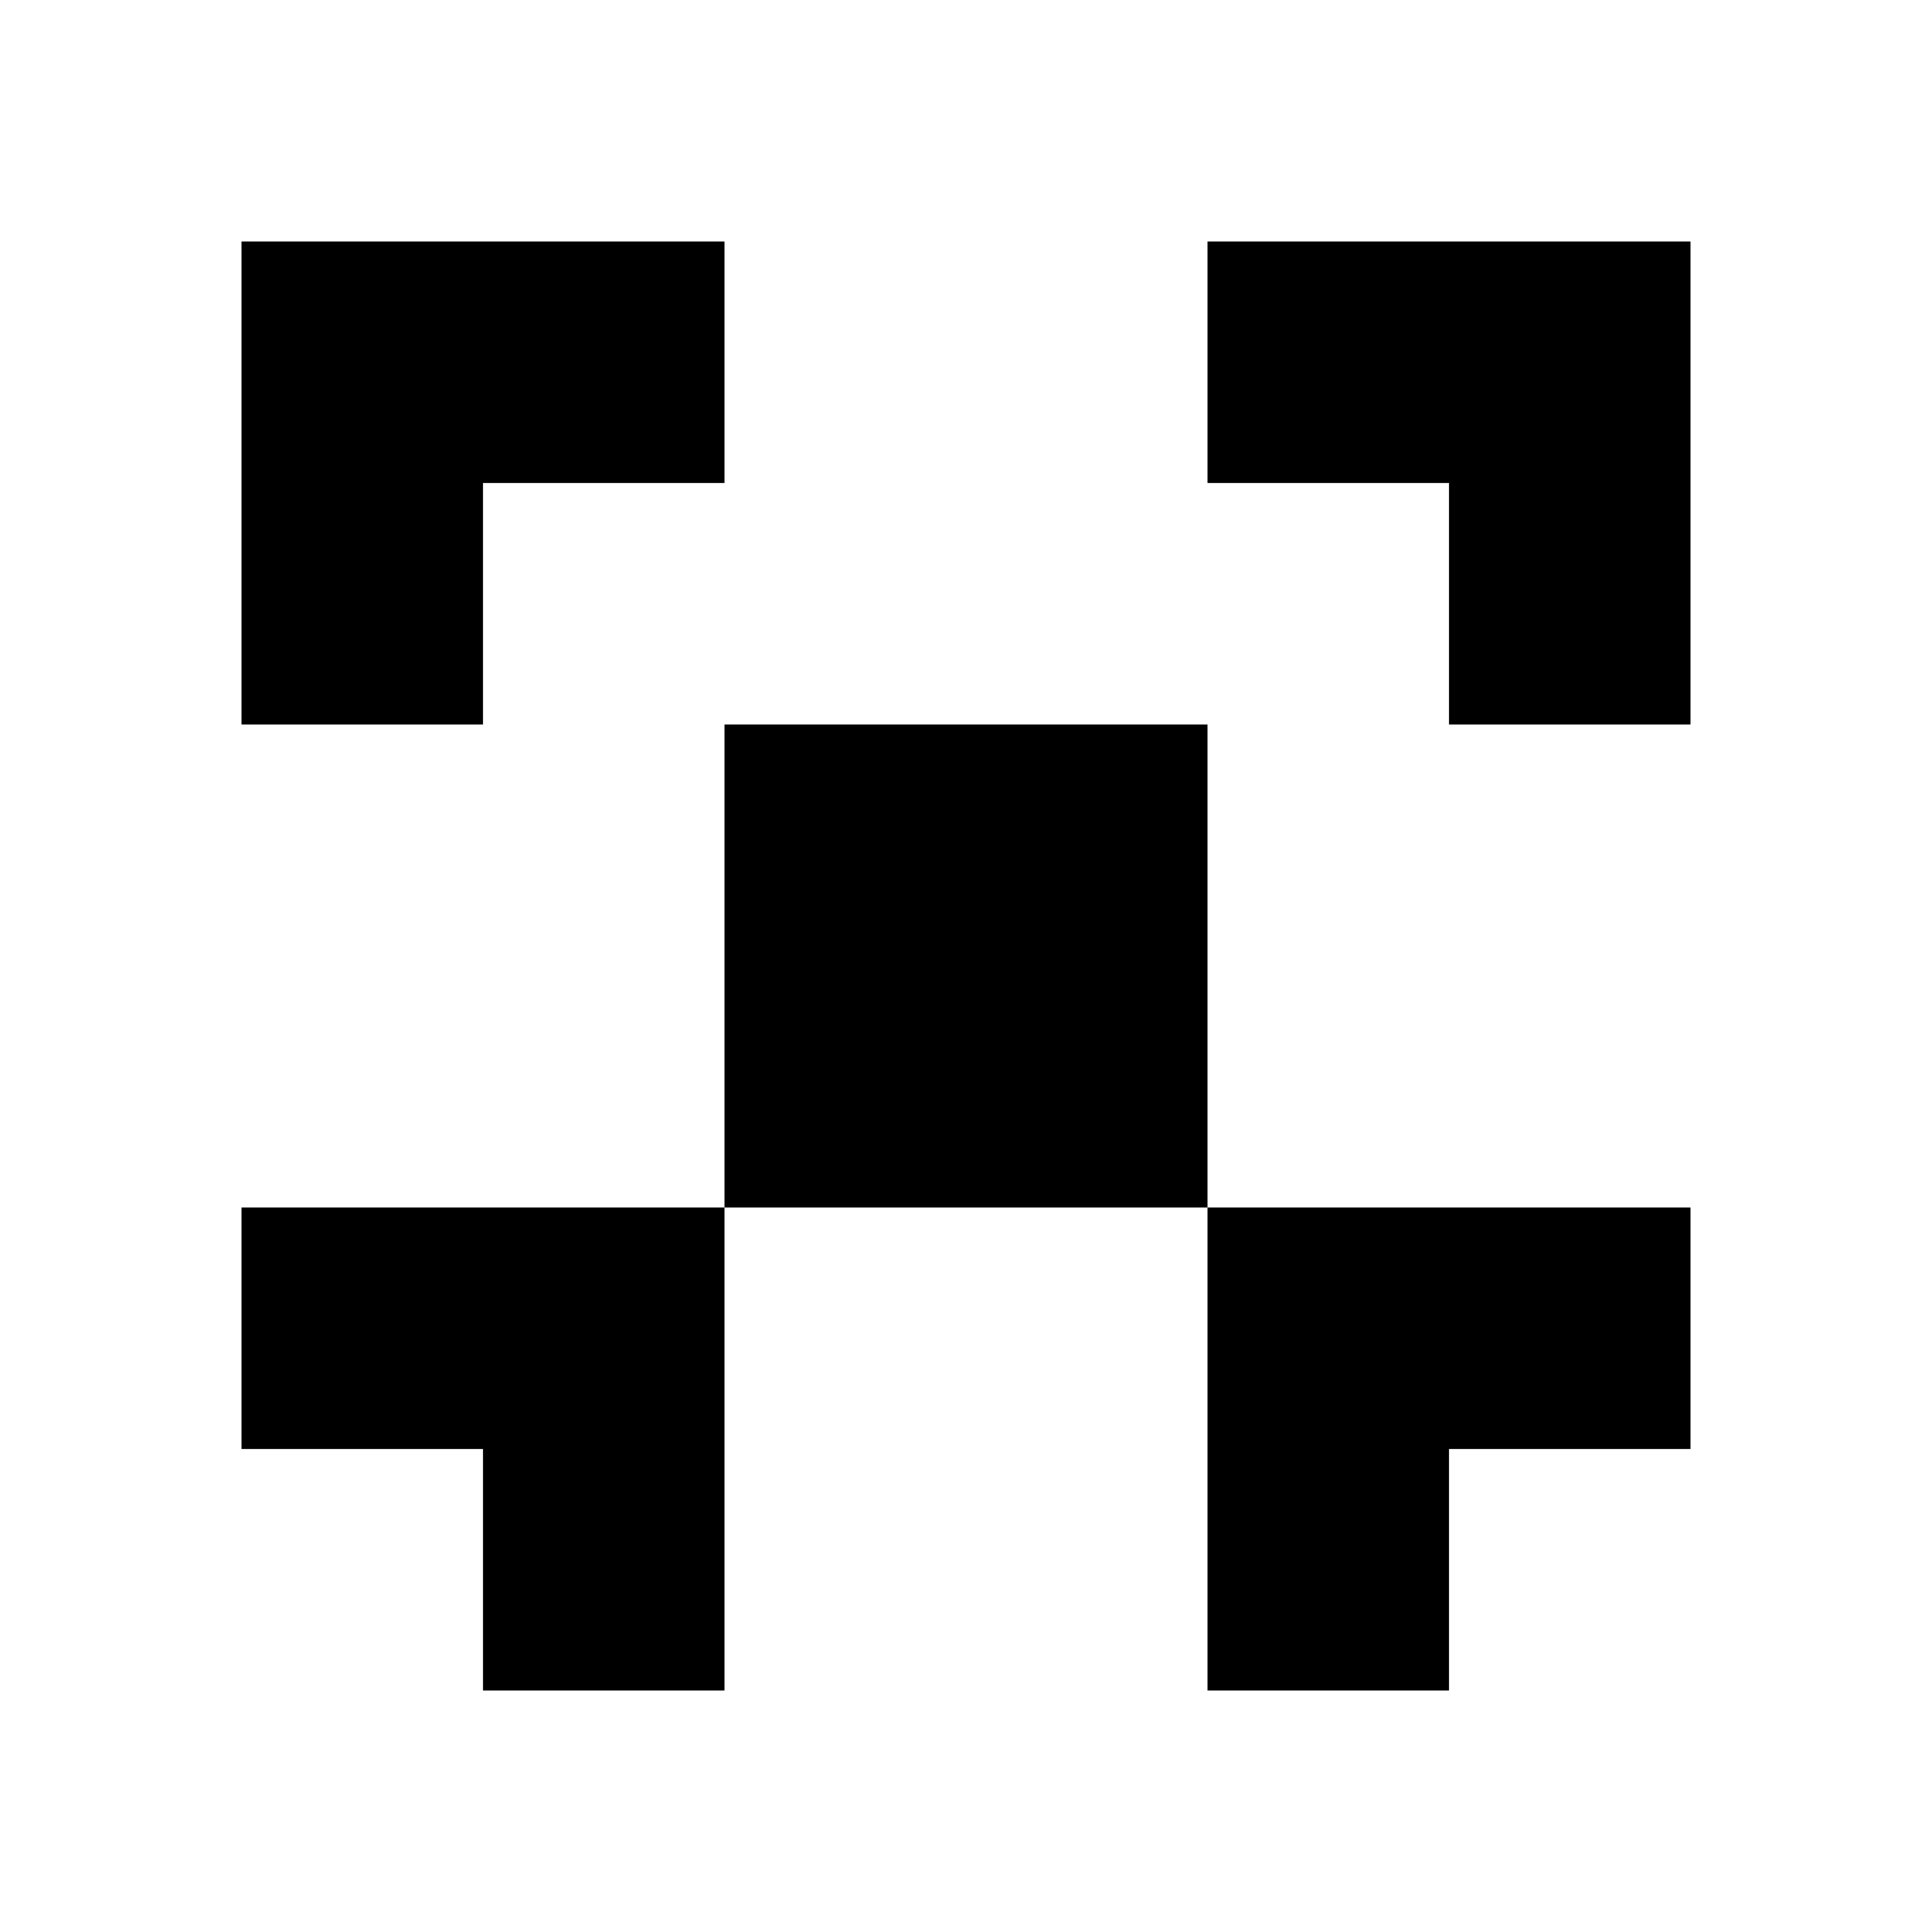
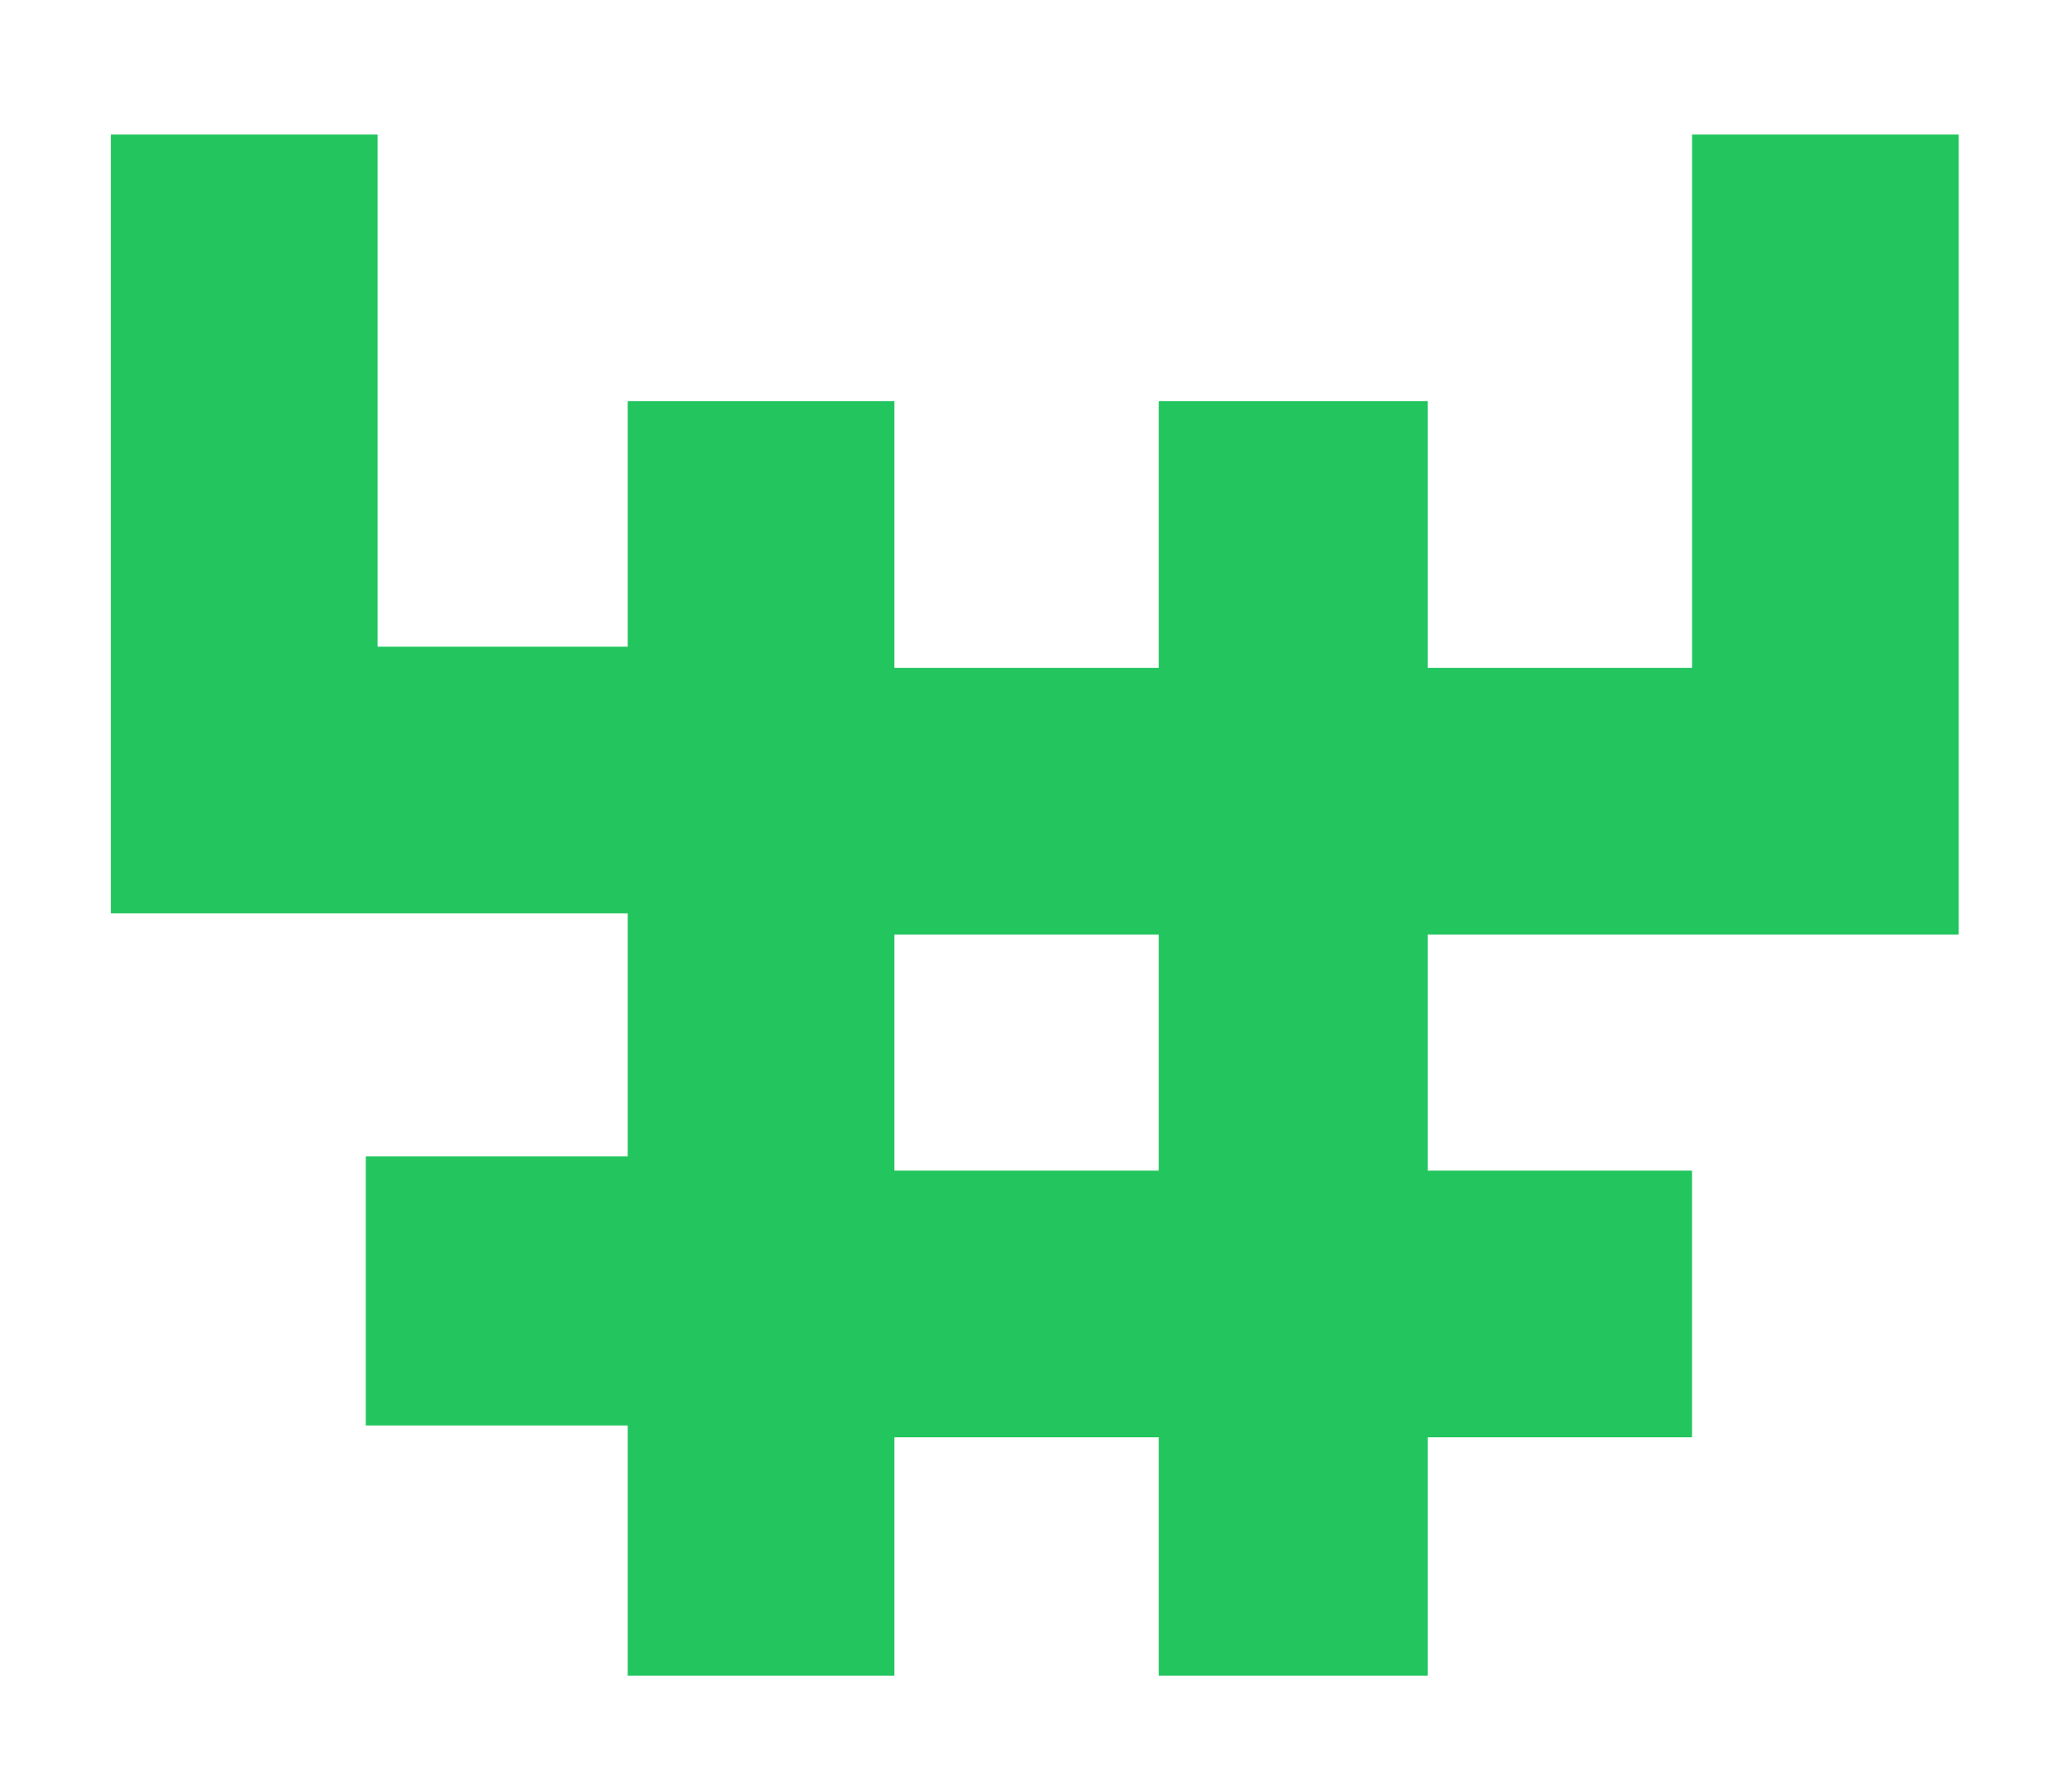
- <svg xmlns="http://www.w3.org/2000/svg" viewBox="0 0 24 24" fill="currentColor">
-   <path d="M3 3h6v3h-3v3h-3v-6zm12 0h6v6h-3v-3h-3v-3zm-6 6h6v6h-6v-6zm-6 6h6v6h-3v-3h-3v-3zm12 0h6v3h-3v3h-3v-6z" />
+ <svg xmlns="http://www.w3.org/2000/svg" version="1.1" width="878" height="759">
+   <path d="M0 0 C37.29 0 74.58 0 113 0 C113 71.61 113 143.22 113 217 C147.98 217 182.96 217 219 217 C219 182.68 219 148.36 219 113 C256.29 113 293.58 113 332 113 C332 150.29 332 187.58 332 226 C368.96 226 405.92 226 444 226 C444 188.71 444 151.42 444 113 C481.62 113 519.24 113 558 113 C558 150.29 558 187.58 558 226 C594.96 226 631.92 226 670 226 C670 151.42 670 76.84 670 0 C707.29 0 744.58 0 783 0 C783 111.87 783 223.74 783 339 C708.75 339 634.5 339 558 339 C558 372 558 405 558 439 C594.96 439 631.92 439 670 439 C670 476.29 670 513.58 670 552 C633.04 552 596.08 552 558 552 C558 585.33 558 618.66 558 653 C520.38 653 482.76 653 444 653 C444 619.67 444 586.34 444 552 C407.04 552 370.08 552 332 552 C332 585.33 332 618.66 332 653 C294.71 653 257.42 653 219 653 C219 618.02 219 583.04 219 547 C182.37 547 145.74 547 108 547 C108 509.38 108 471.76 108 433 C144.63 433 181.26 433 219 433 C219 399.01 219 365.02 219 330 C146.73 330 74.46 330 0 330 C0 221.1 0 112.2 0 0 Z M332 339 C332 372 332 405 332 439 C368.96 439 405.92 439 444 439 C444 406 444 373 444 339 C407.04 339 370.08 339 332 339 Z " fill="#22C55E" transform="translate(47,57)" />
</svg>
